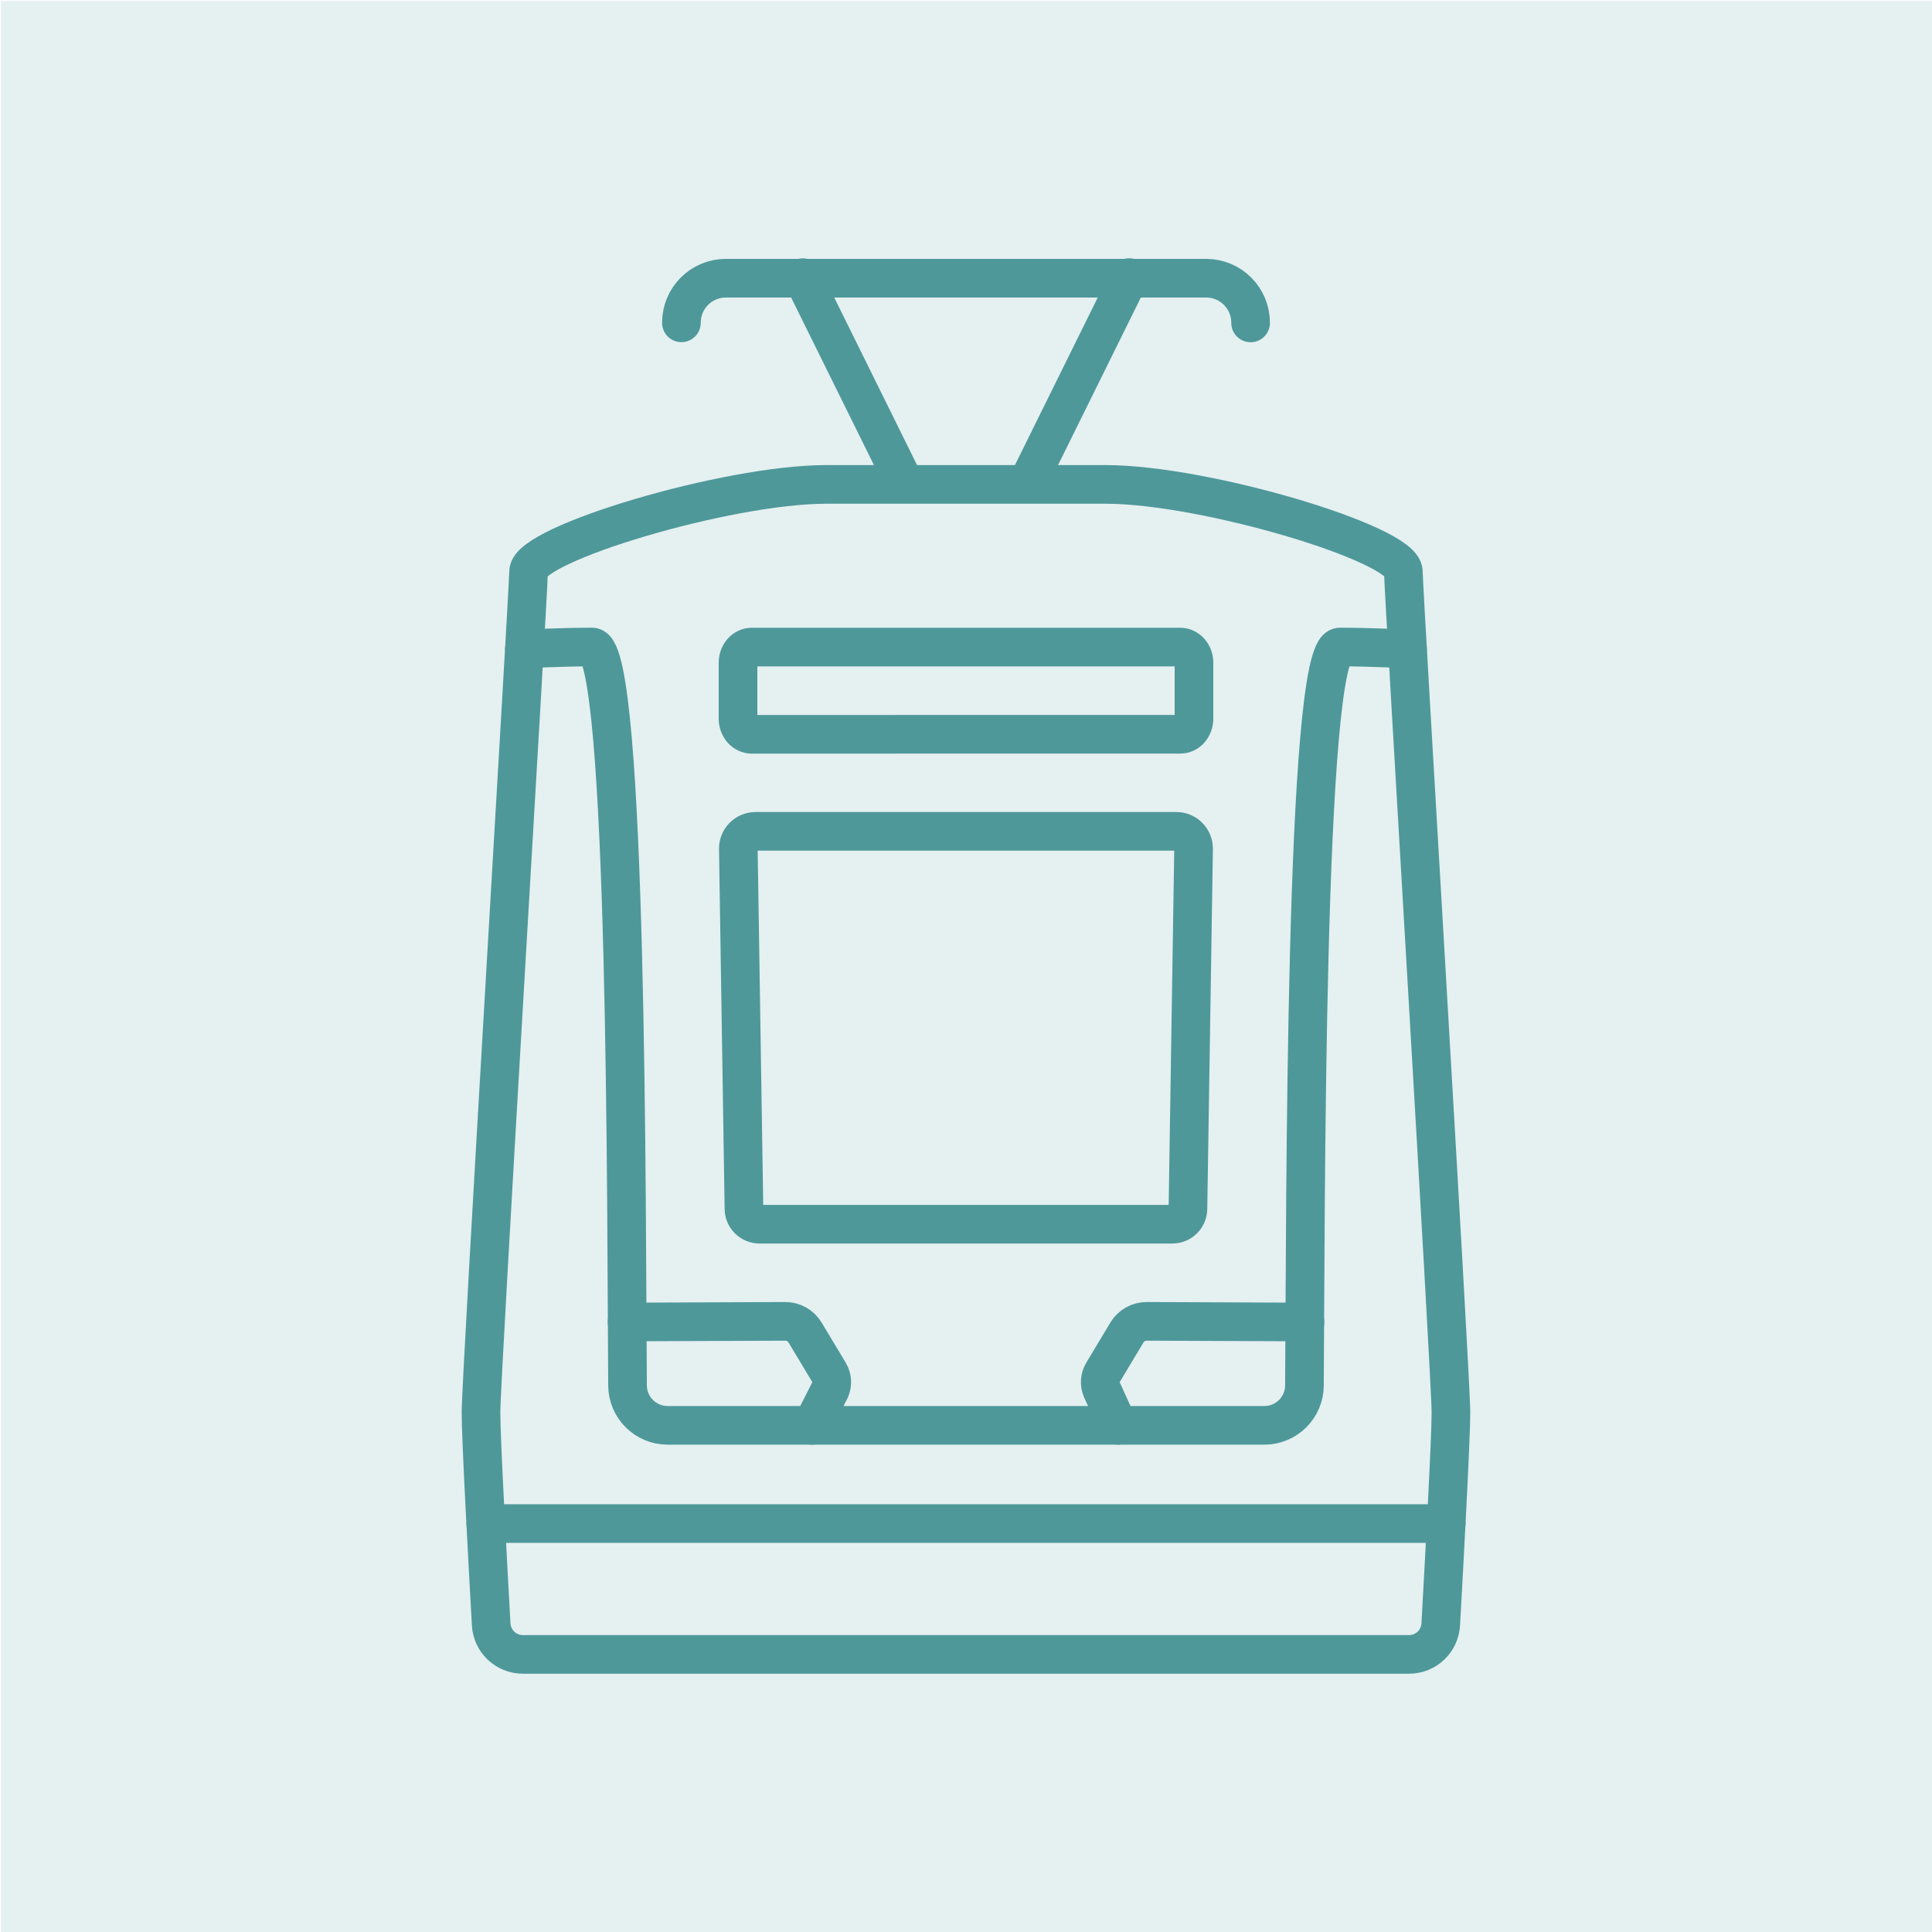
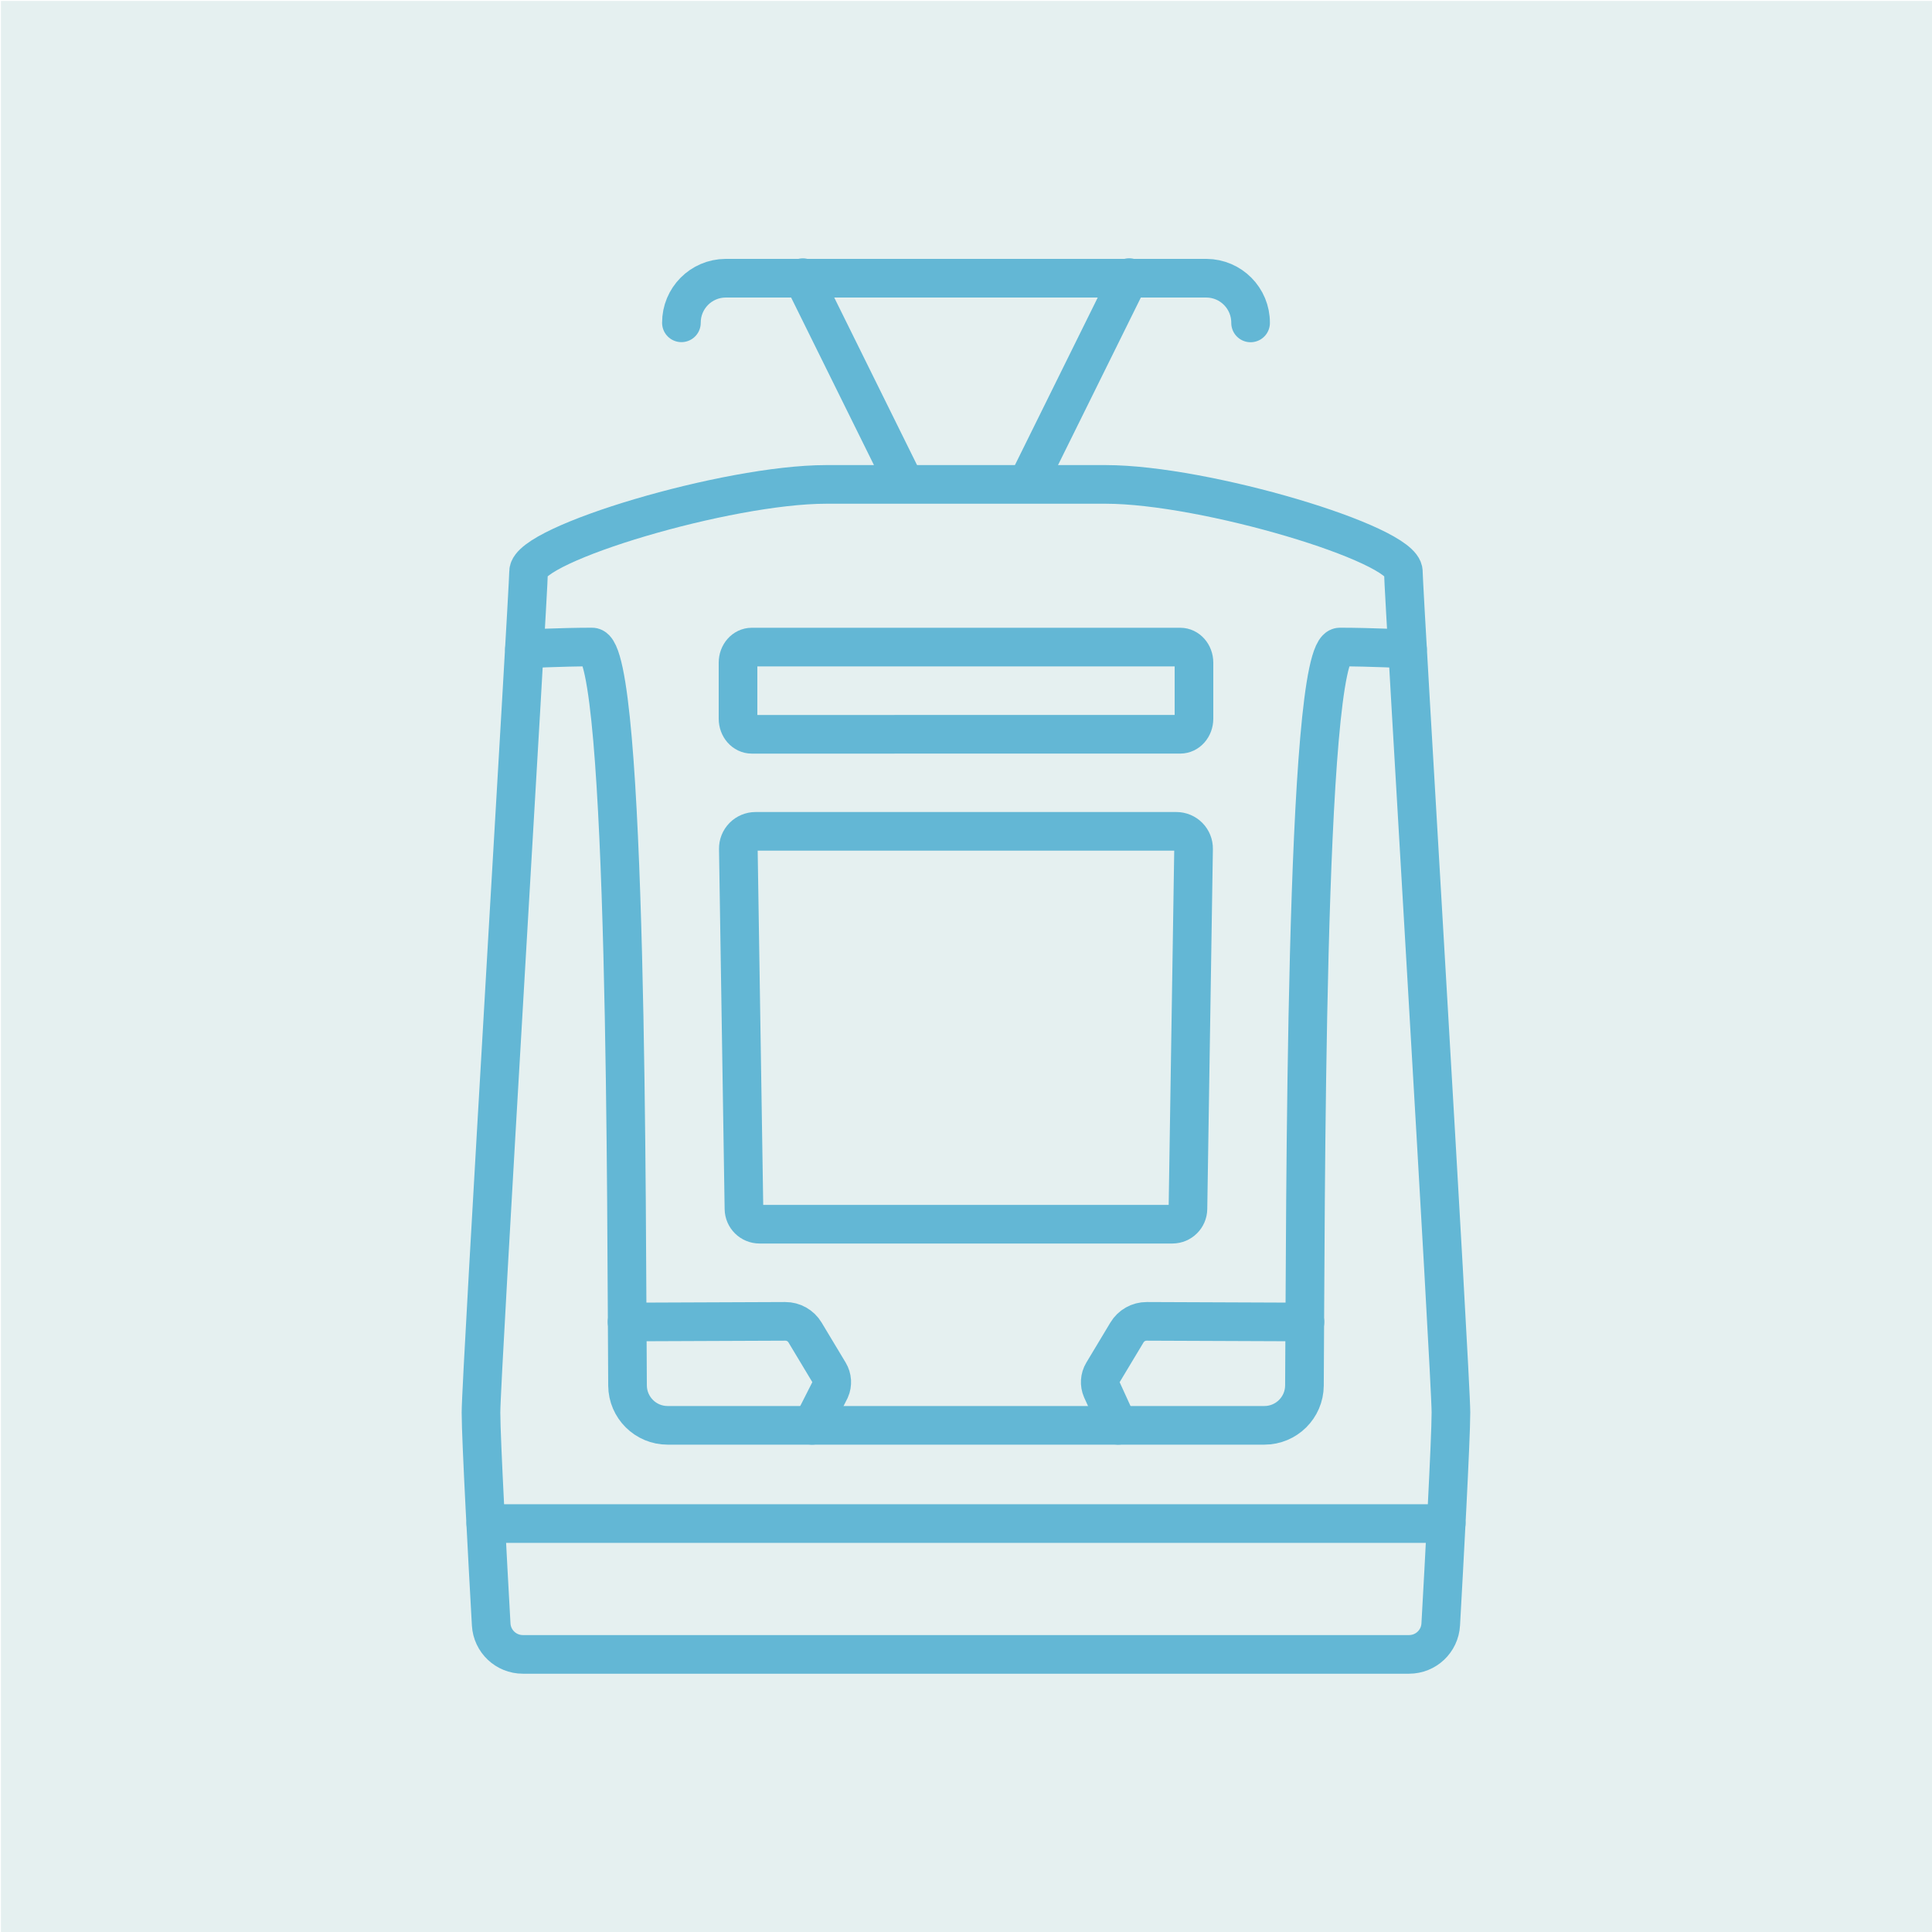
<svg xmlns="http://www.w3.org/2000/svg" viewBox="0 0 1000 1000">
  <defs>
-     <style>.a{fill:#4e989a;opacity:0.15;}.b{fill:none;stroke:#4e989a;stroke-linecap:round;stroke-miterlimit:10;stroke-width:20px;}</style>
+     <style>.a{fill:#4e989a;opacity:0.15;}.b{fill:none;stroke:#63b7d5;stroke-linecap:round;stroke-miterlimit:10;stroke-width:20px;}</style>
  </defs>
  <rect class="a" x="0.5" y="0.5" width="1000" height="1000" />
  <path class="b" d="M675.44,684.26l-81.9-.33a11.88,11.88,0,0,0-10.24,5.78l-12.45,20.73a9.66,9.66,0,0,0-.57,8.81l8.44,18.5" />
  <path class="b" d="M427.59,250.73c-51.32,0-154,30.8-154,45.17,0,9.18-24.63,416.72-24.63,435.19,0,14.08,3.58,79.45,5.28,109.74a16.41,16.41,0,0,0,16.39,15.48H729.33a16.41,16.41,0,0,0,16.39-15.48c1.7-30.29,5.28-95.66,5.28-109.74,0-18.47-24.63-426-24.63-435.19,0-14.37-102.64-45.17-154-45.17Z" />
  <path class="b" d="M324.56,684.26l81.9-.33a11.88,11.88,0,0,1,10.24,5.78l12.45,20.73a9.66,9.66,0,0,1,.57,8.81l-9.38,18.5" />
  <path class="b" d="M610.89,380.06c3.93,0,7.11-3.61,7.11-8.07V343c0-4.46-3.18-8.07-7.11-8.07H389.11c-3.93,0-7.11,3.61-7.11,8.07v29c0,4.46,3.18,8.07,7.11,8.07Z" />
  <path class="b" d="M391.07,430.3a8.91,8.91,0,0,0-8.91,9.06l2.91,186.35a8.05,8.05,0,0,0,8.05,7.93H606.88a8.05,8.05,0,0,0,8-7.93l2.91-186.35a8.91,8.91,0,0,0-8.91-9.06Z" />
  <path class="b" d="M271.47,335.9s18.59-1,35-1c18.47,0,17.68,296.72,18.34,382.26a20.75,20.75,0,0,0,20.75,20.59H654.43a20.75,20.75,0,0,0,20.75-20.59c.66-85.54-.13-382.26,18.34-382.26,16.42,0,35,1,35,1" />
  <line class="b" x1="251.45" y1="788.58" x2="748.55" y2="788.58" />
  <line class="b" x1="531.7" y1="250.39" x2="584.44" y2="143.69" />
  <path class="b" d="M352.7,167.09h0A23,23,0,0,1,375.56,144l248.88,0a23,23,0,0,1,22.86,23.14h0" />
  <line class="b" x1="468.3" y1="250.42" x2="415.56" y2="143.72" />
</svg>
